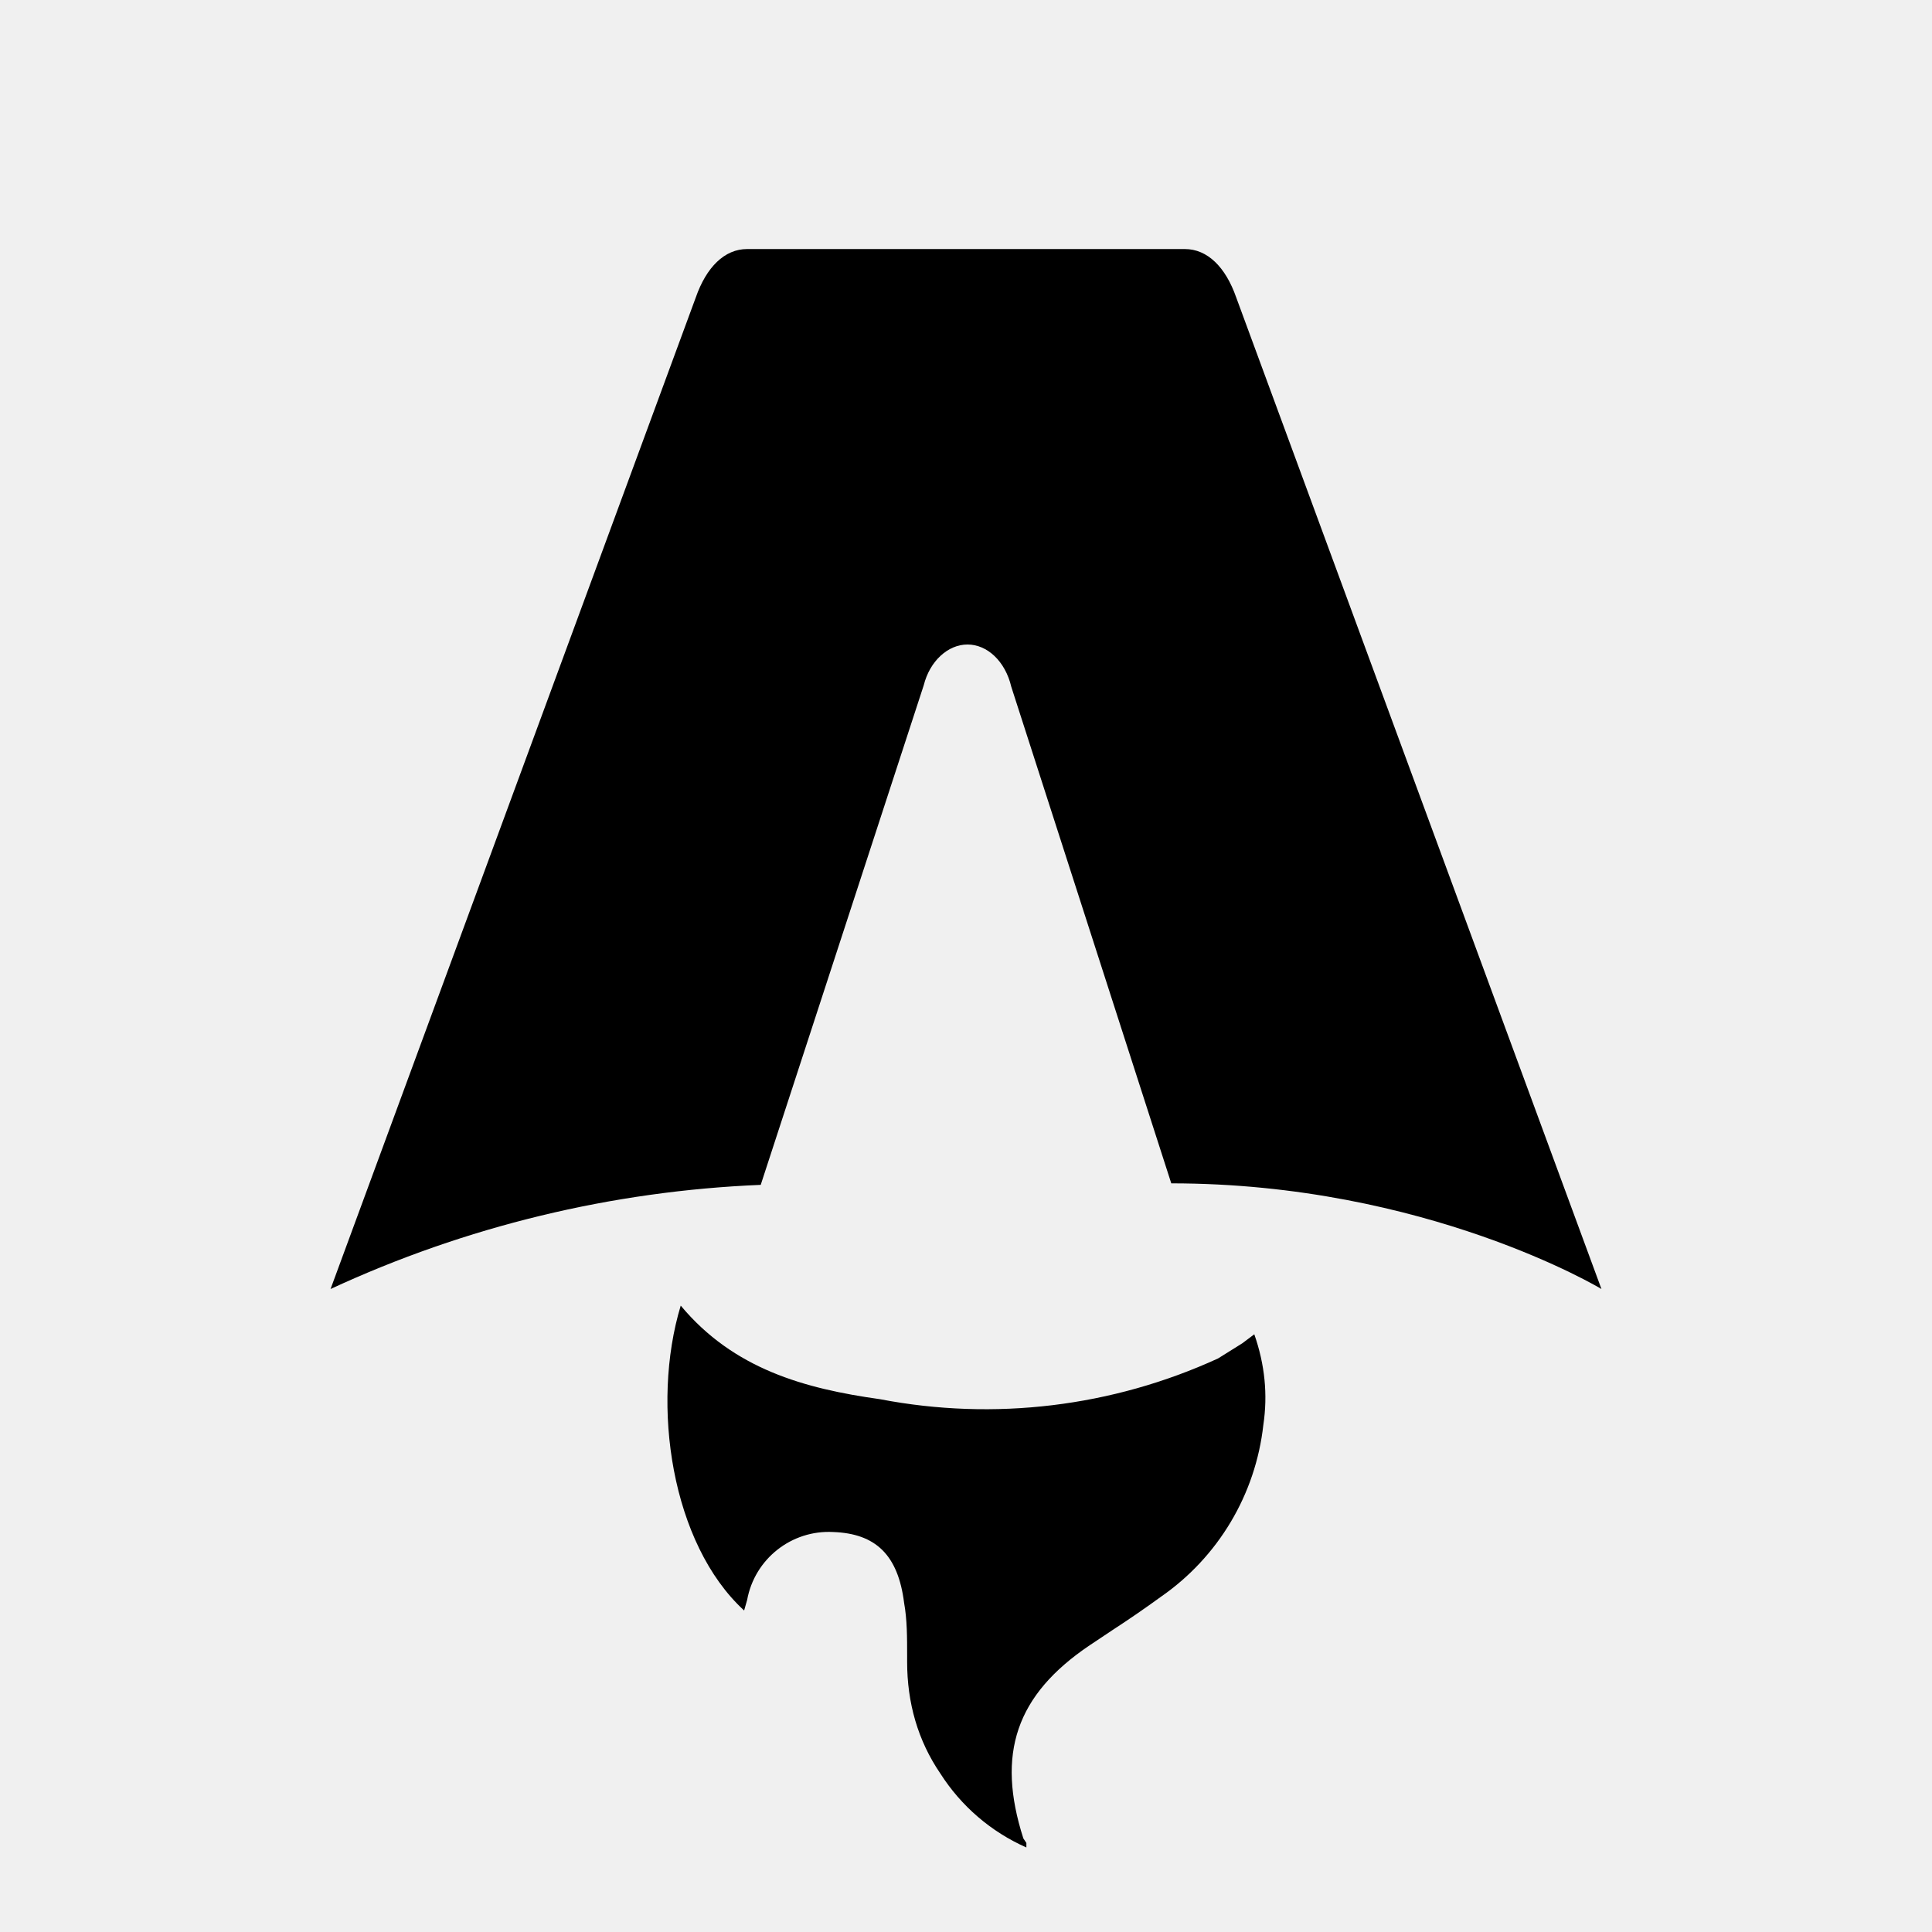
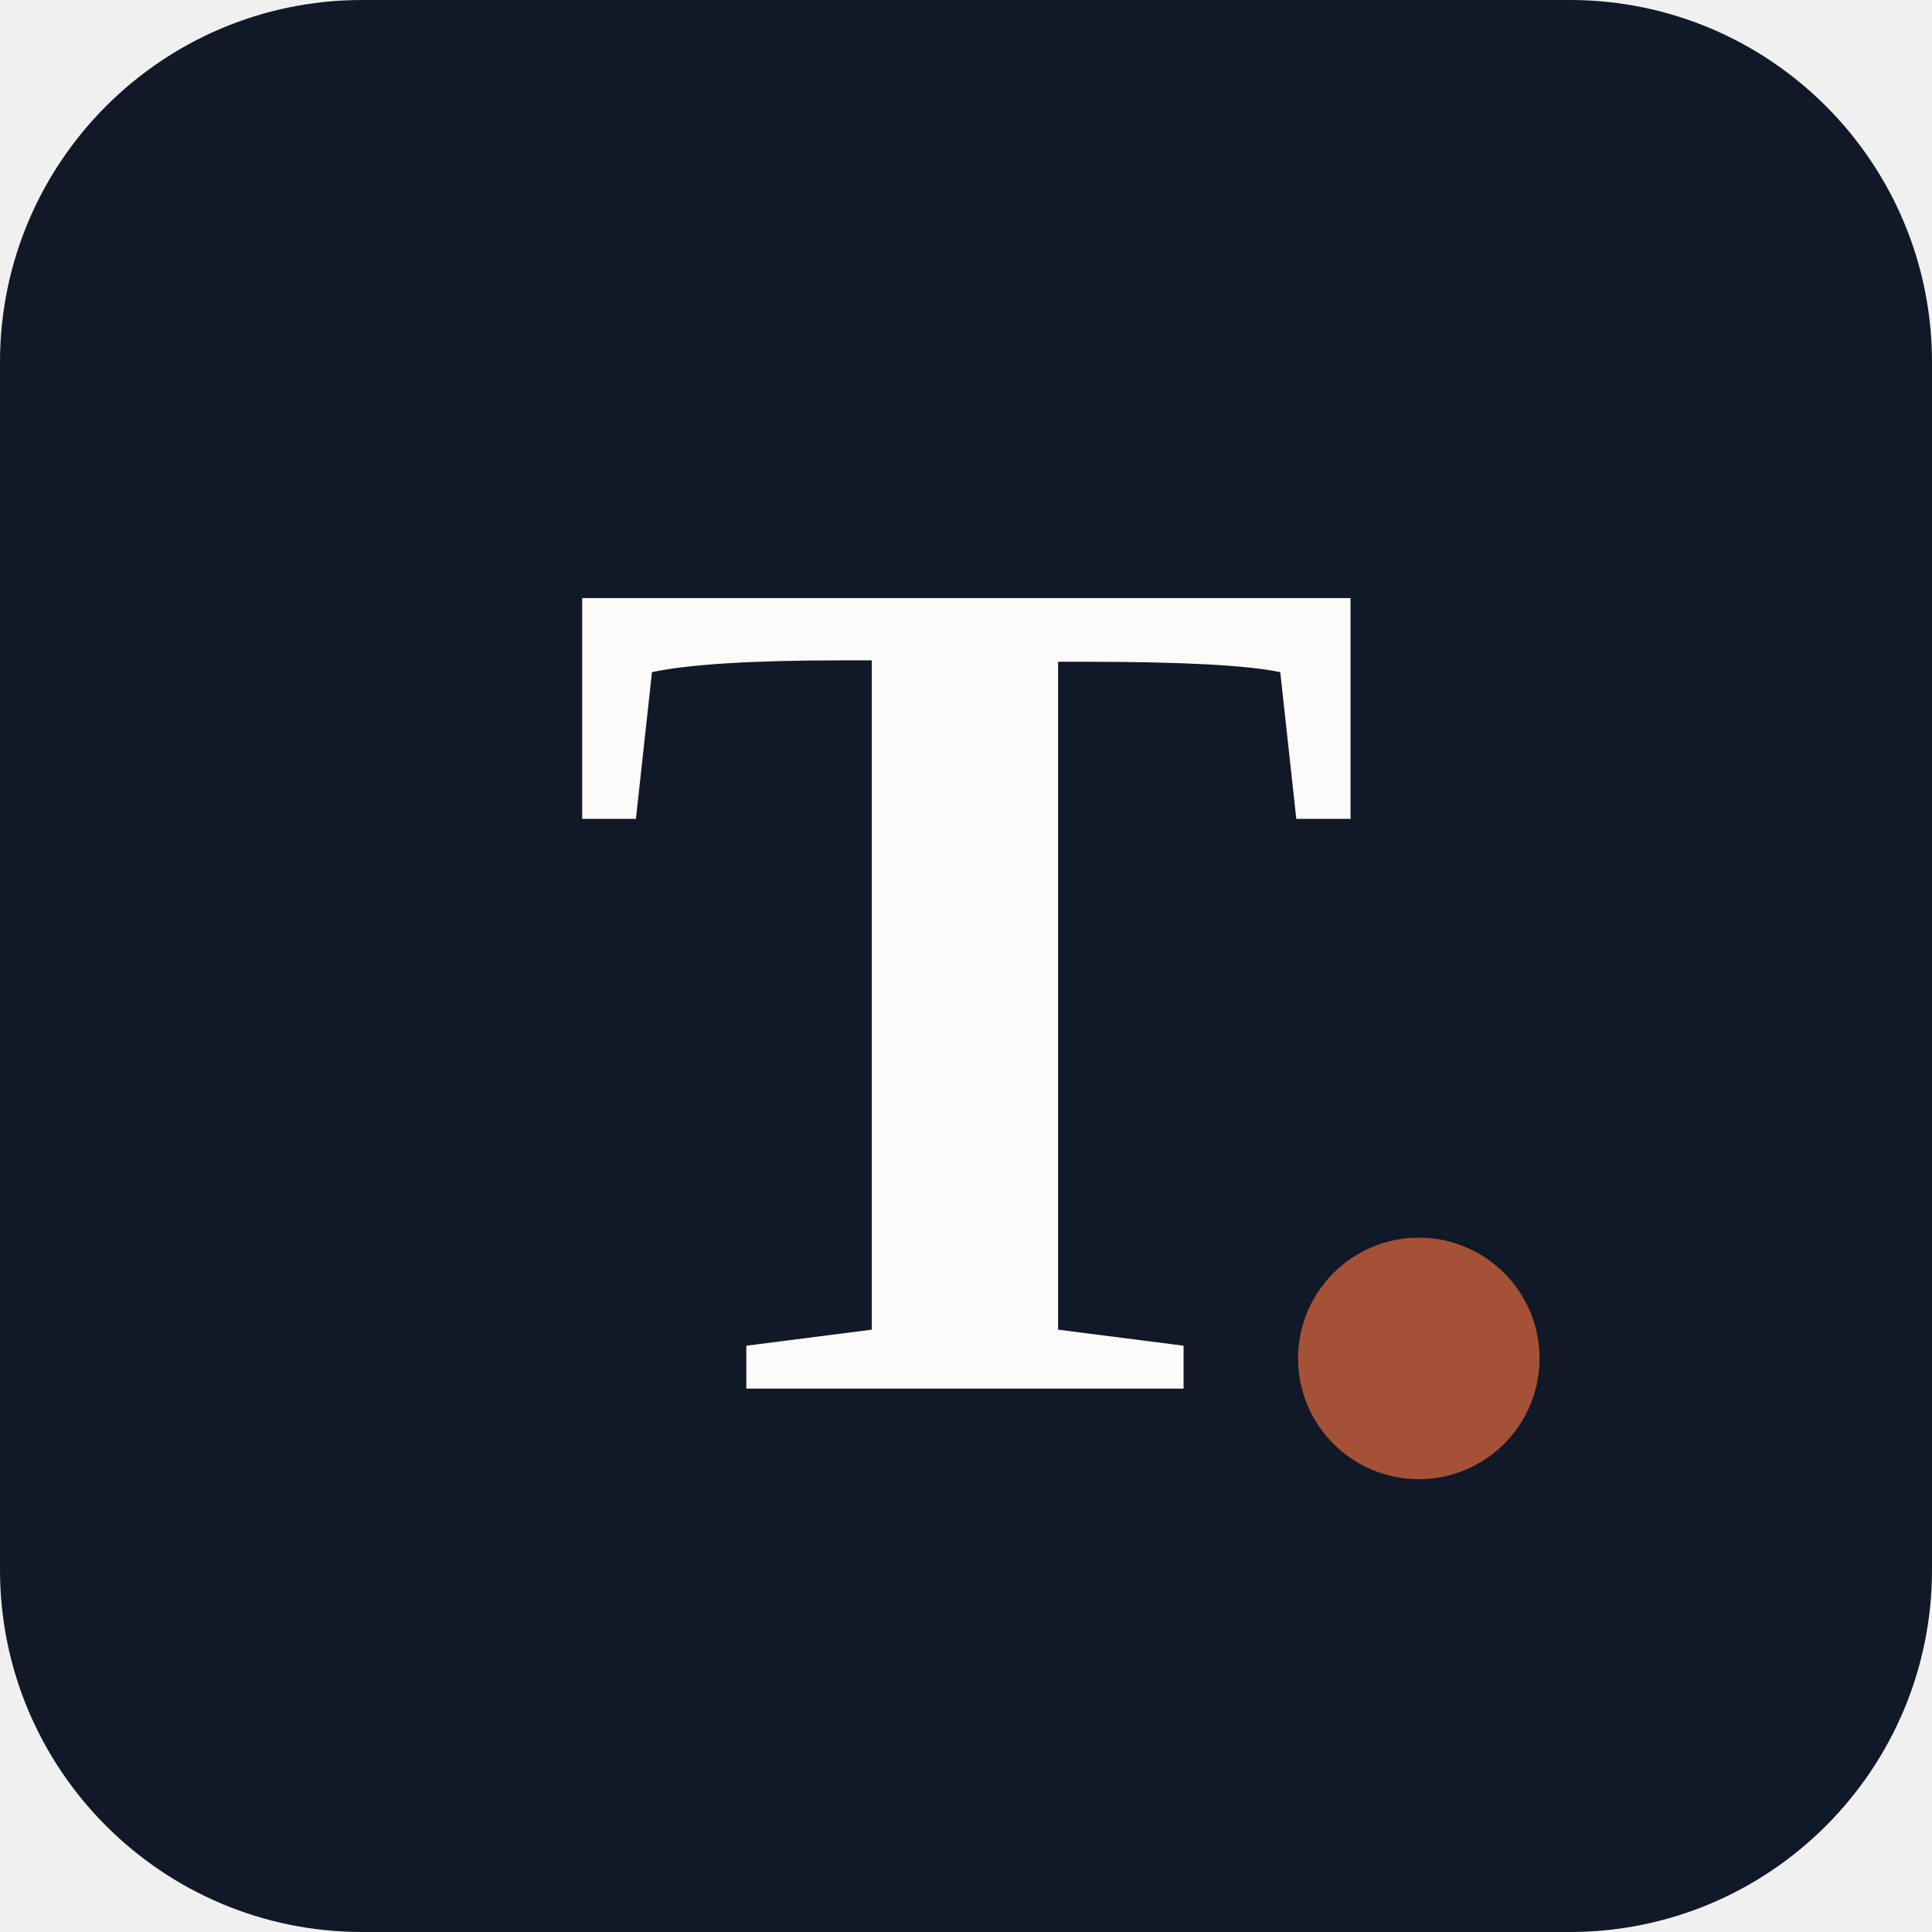
- <svg xmlns="http://www.w3.org/2000/svg" fill="none" viewBox="0 0 128 128">
-   <path d="M50.4 78.5a75.1 75.1 0 0 0-28.5 6.9l24.2-65.7c.7-2 1.9-3.2 3.4-3.2h29c1.5 0 2.7 1.2 3.4 3.2l24.2 65.7s-11.6-7-28.5-7L67 45.5c-.4-1.7-1.6-2.8-2.9-2.8-1.3 0-2.5 1.1-2.9 2.7L50.4 78.5Zm-1.1 28.2Zm-4.2-20.2c-2 6.6-.6 15.8 4.2 20.2a17.5 17.5 0 0 1 .2-.7 5.5 5.5 0 0 1 5.7-4.5c2.8.1 4.3 1.5 4.7 4.7.2 1.1.2 2.3.2 3.5v.4c0 2.7.7 5.2 2.2 7.4a13 13 0 0 0 5.7 4.9v-.3l-.2-.3c-1.8-5.6-.5-9.5 4.4-12.8l1.5-1a73 73 0 0 0 3.2-2.2 16 16 0 0 0 6.8-11.4c.3-2 .1-4-.6-6l-.8.6-1.6 1a37 37 0 0 1-22.4 2.7c-5-.7-9.7-2-13.2-6.2Z" />
-   <style>
-         path { fill: #000; }
-         @media (prefers-color-scheme: dark) {
-             path { fill: #FFF; }
-         }
-     </style>
+ <svg xmlns="http://www.w3.org/2000/svg" viewBox="0 0 64 64">
+   <rect width="64" height="64" rx="12" fill="#111827" />
+   <text x="32" y="46" text-anchor="middle" font-family="Georgia, 'Times New Roman', serif" font-size="40" font-weight="700" fill="#fcfbf9" letter-spacing="-2">T</text>
+   <circle cx="47" cy="45" r="4" fill="#a45137" />
</svg>
